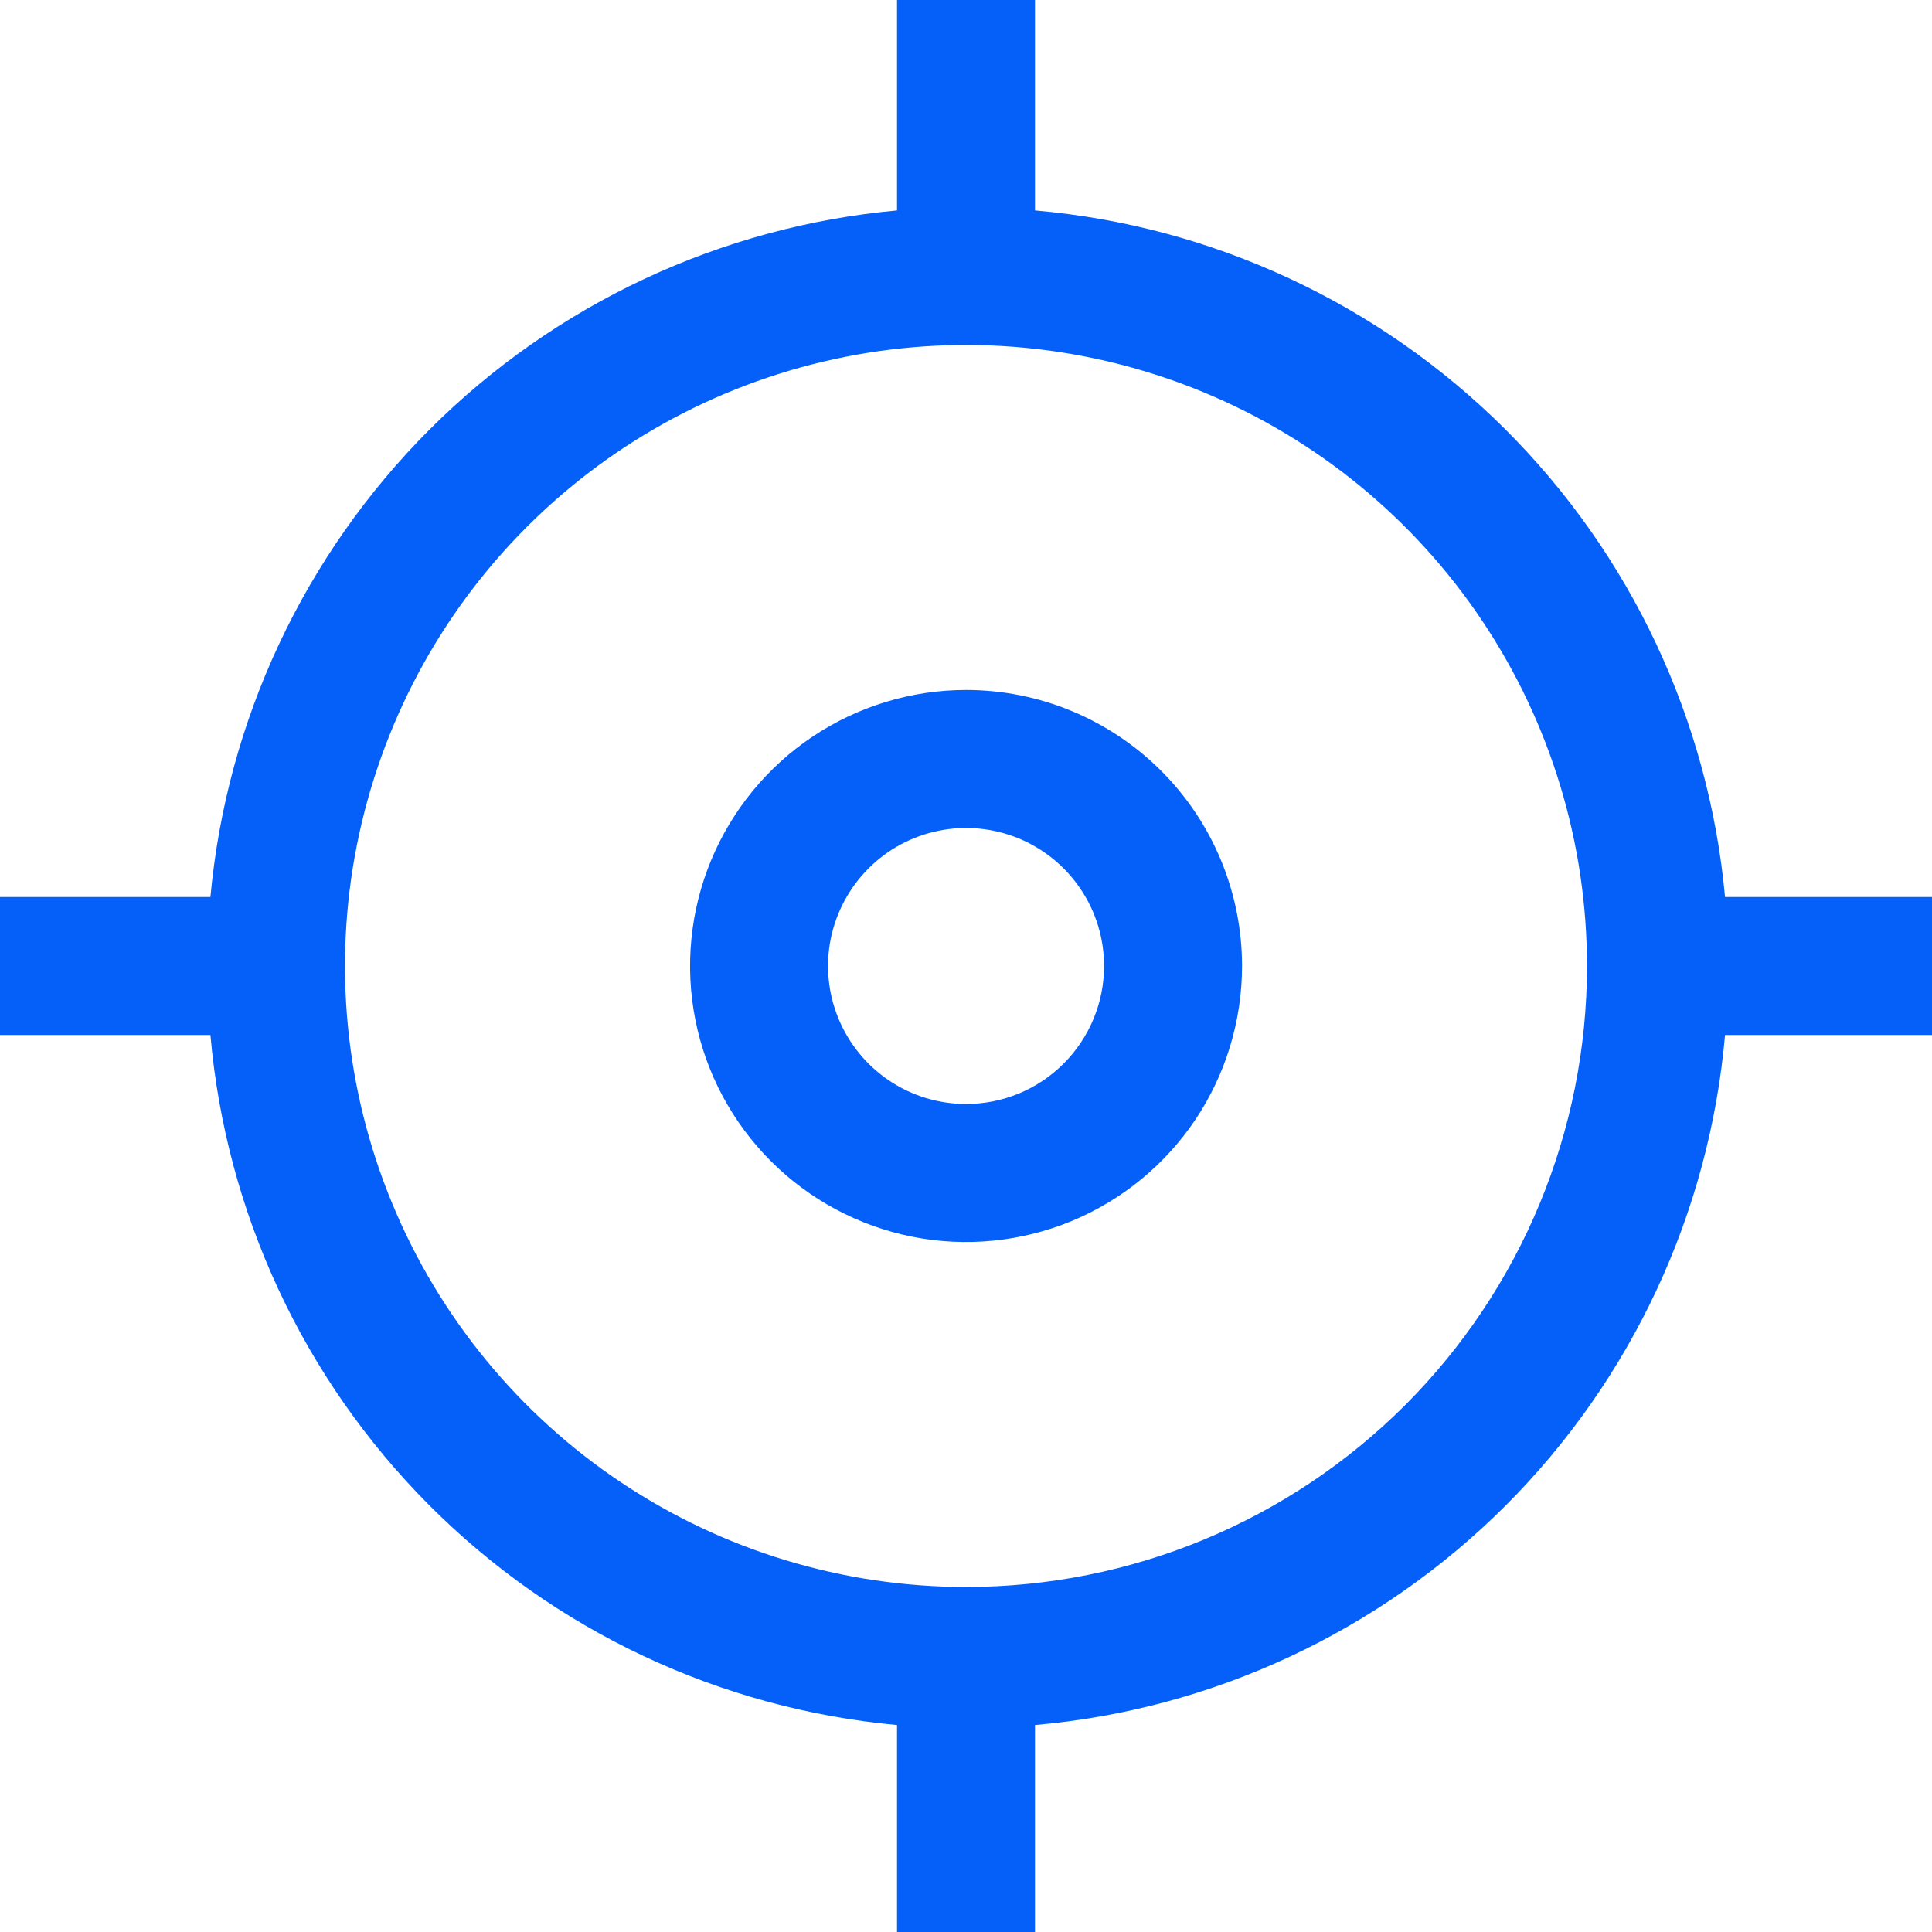
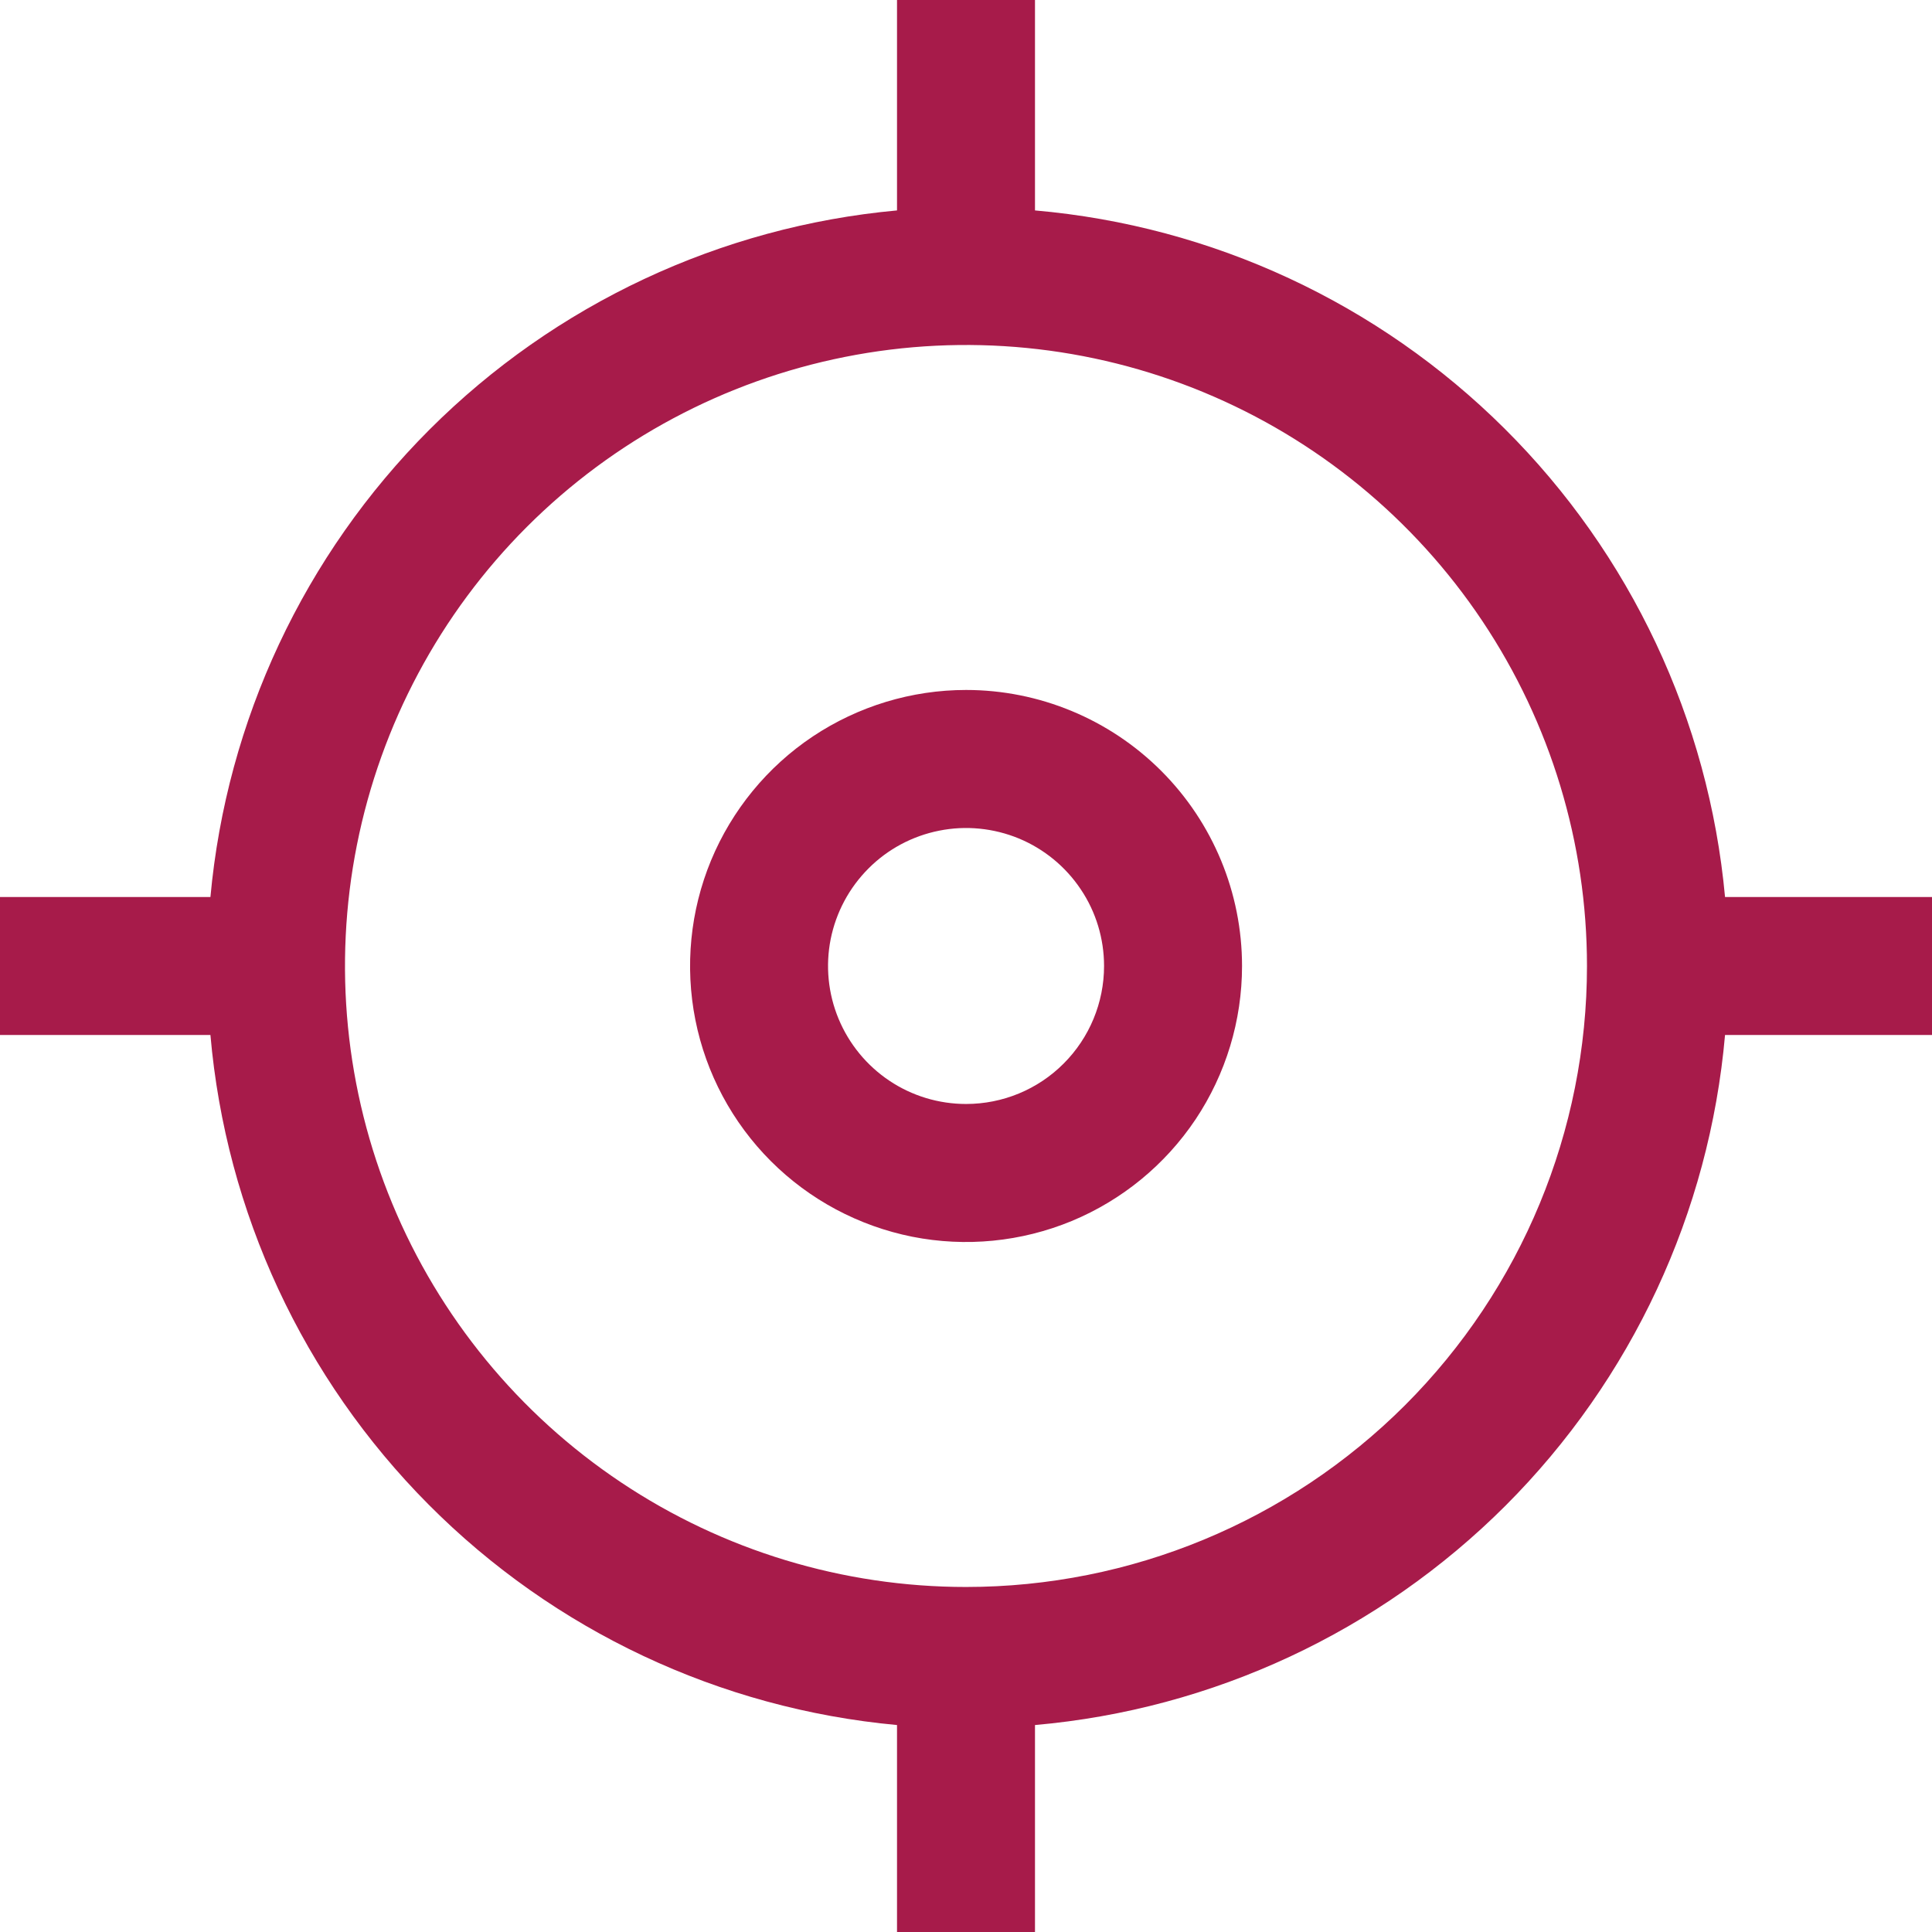
<svg xmlns="http://www.w3.org/2000/svg" width="24" height="24" viewBox="0 0 24 24" fill="none">
-   <path d="M21.429 11.143C21.226 8.942 20.257 6.882 18.69 5.324C17.123 3.765 15.059 2.806 12.857 2.614V0H11.143V2.614C8.949 2.815 6.894 3.779 5.336 5.336C3.779 6.894 2.815 8.949 2.614 11.143H0V12.857H2.614C2.806 15.059 3.765 17.123 5.324 18.69C6.882 20.257 8.942 21.226 11.143 21.429V24H12.857V21.429C15.066 21.235 17.135 20.27 18.703 18.703C20.27 17.135 21.235 15.066 21.429 12.857H24V11.143H21.429ZM12 19.714C10.474 19.714 8.983 19.262 7.714 18.414C6.446 17.567 5.457 16.362 4.873 14.952C4.289 13.543 4.136 11.991 4.434 10.495C4.732 8.999 5.466 7.624 6.545 6.545C7.624 5.466 8.999 4.732 10.495 4.434C11.991 4.136 13.543 4.289 14.952 4.873C16.362 5.457 17.567 6.446 18.414 7.714C19.262 8.983 19.714 10.474 19.714 12C19.714 14.046 18.901 16.008 17.455 17.455C16.008 18.901 14.046 19.714 12 19.714Z" fill="#0560FA" />
-   <path d="M12.001 8.571C11.323 8.571 10.66 8.773 10.096 9.149C9.532 9.526 9.093 10.062 8.833 10.688C8.574 11.314 8.506 12.004 8.638 12.669C8.77 13.334 9.097 13.945 9.576 14.424C10.056 14.904 10.667 15.23 11.332 15.363C11.997 15.495 12.686 15.427 13.313 15.168C13.939 14.908 14.475 14.469 14.852 13.905C15.228 13.341 15.429 12.678 15.429 12C15.429 11.091 15.068 10.219 14.425 9.576C13.782 8.933 12.91 8.571 12.001 8.571ZM12.001 13.714C11.662 13.714 11.33 13.614 11.048 13.425C10.767 13.237 10.547 12.969 10.417 12.656C10.287 12.343 10.253 11.998 10.319 11.666C10.386 11.333 10.549 11.028 10.789 10.788C11.028 10.548 11.334 10.385 11.666 10.319C11.999 10.252 12.344 10.287 12.657 10.416C12.97 10.546 13.238 10.766 13.426 11.048C13.615 11.329 13.715 11.661 13.715 12C13.715 12.455 13.534 12.891 13.213 13.212C12.892 13.534 12.456 13.714 12.001 13.714Z" fill="#0560FA" />
+   <path d="M21.429 11.143C21.226 8.942 20.257 6.882 18.69 5.324C17.123 3.765 15.059 2.806 12.857 2.614V0H11.143V2.614C8.949 2.815 6.894 3.779 5.336 5.336C3.779 6.894 2.815 8.949 2.614 11.143H0V12.857H2.614C2.806 15.059 3.765 17.123 5.324 18.69C6.882 20.257 8.942 21.226 11.143 21.429V24H12.857V21.429C15.066 21.235 17.135 20.27 18.703 18.703C20.27 17.135 21.235 15.066 21.429 12.857H24V11.143H21.429ZM12 19.714C10.474 19.714 8.983 19.262 7.714 18.414C6.446 17.567 5.457 16.362 4.873 14.952C4.289 13.543 4.136 11.991 4.434 10.495C4.732 8.999 5.466 7.624 6.545 6.545C7.624 5.466 8.999 4.732 10.495 4.434C11.991 4.136 13.543 4.289 14.952 4.873C16.362 5.457 17.567 6.446 18.414 7.714C19.262 8.983 19.714 10.474 19.714 12C19.714 14.046 18.901 16.008 17.455 17.455C16.008 18.901 14.046 19.714 12 19.714Z" fill="#A71B4A" />
+   <path d="M12.001 8.571C11.323 8.571 10.66 8.773 10.096 9.149C9.532 9.526 9.093 10.062 8.833 10.688C8.574 11.314 8.506 12.004 8.638 12.669C8.77 13.334 9.097 13.945 9.576 14.424C10.056 14.904 10.667 15.23 11.332 15.363C11.997 15.495 12.686 15.427 13.313 15.168C13.939 14.908 14.475 14.469 14.852 13.905C15.228 13.341 15.429 12.678 15.429 12C15.429 11.091 15.068 10.219 14.425 9.576C13.782 8.933 12.91 8.571 12.001 8.571ZM12.001 13.714C11.662 13.714 11.33 13.614 11.048 13.425C10.767 13.237 10.547 12.969 10.417 12.656C10.287 12.343 10.253 11.998 10.319 11.666C10.386 11.333 10.549 11.028 10.789 10.788C11.028 10.548 11.334 10.385 11.666 10.319C11.999 10.252 12.344 10.287 12.657 10.416C12.97 10.546 13.238 10.766 13.426 11.048C13.615 11.329 13.715 11.661 13.715 12C13.715 12.455 13.534 12.891 13.213 13.212C12.892 13.534 12.456 13.714 12.001 13.714Z" fill="#A71B4A" />
</svg>
